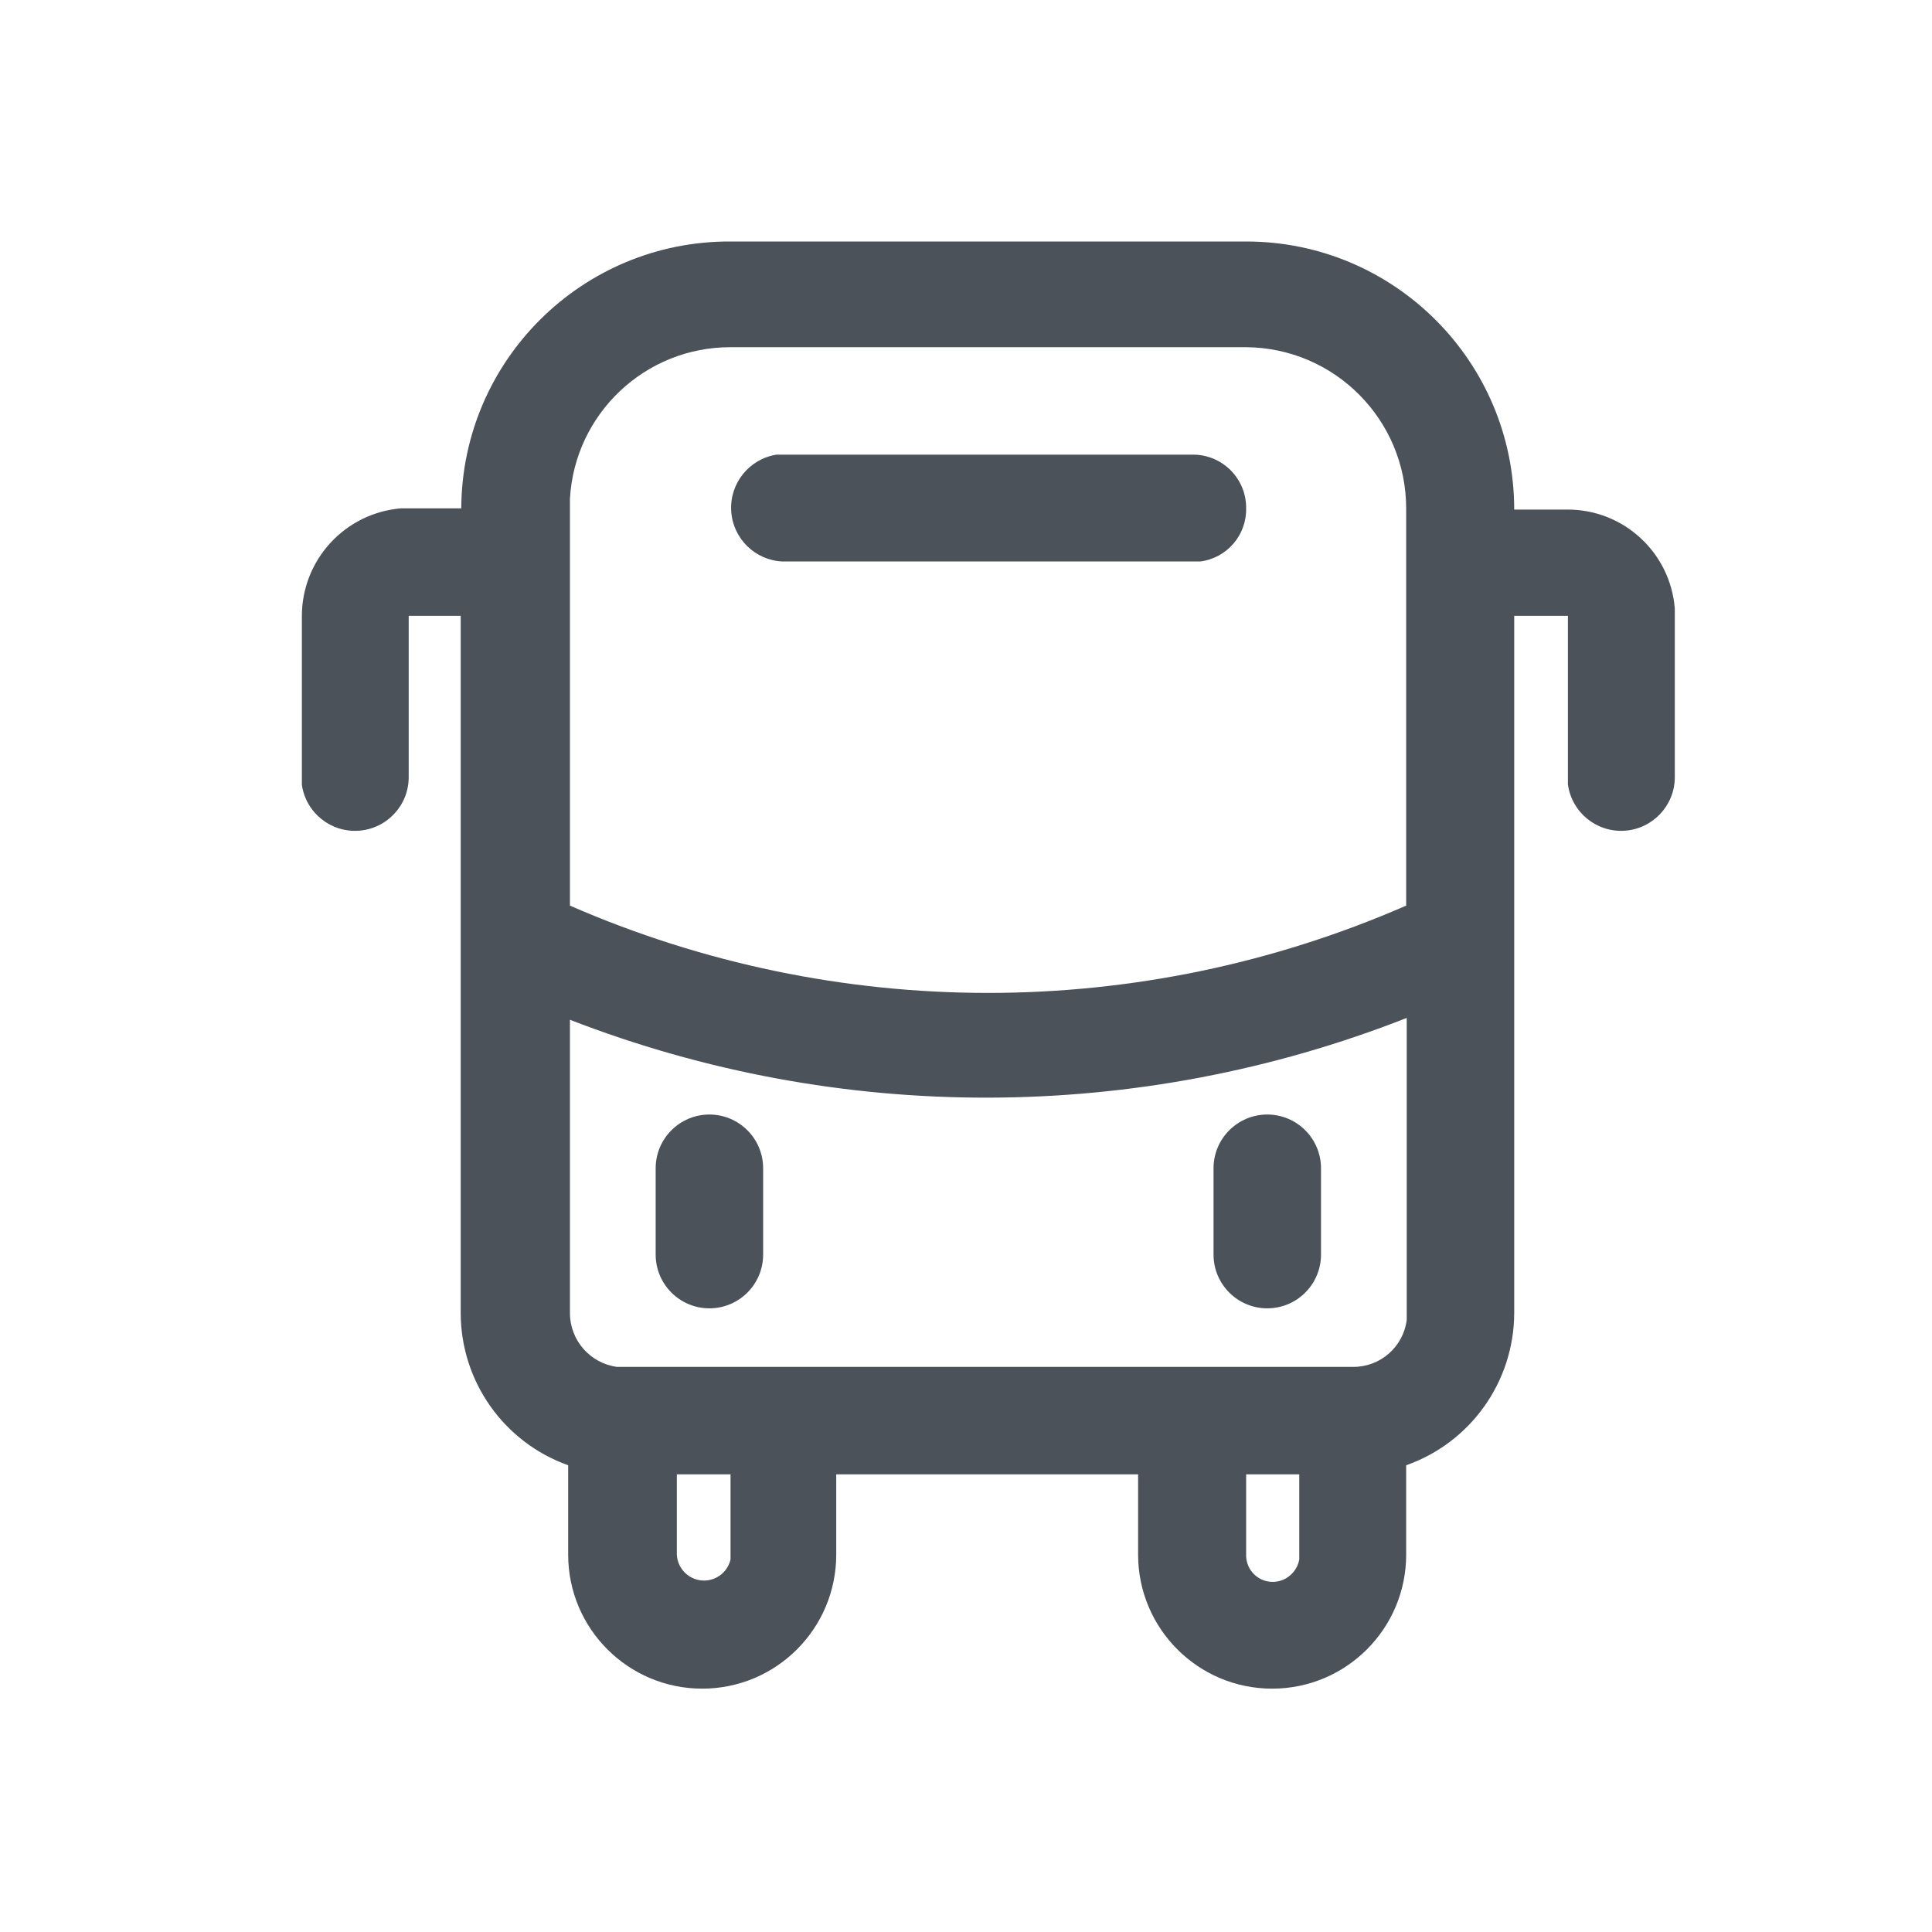
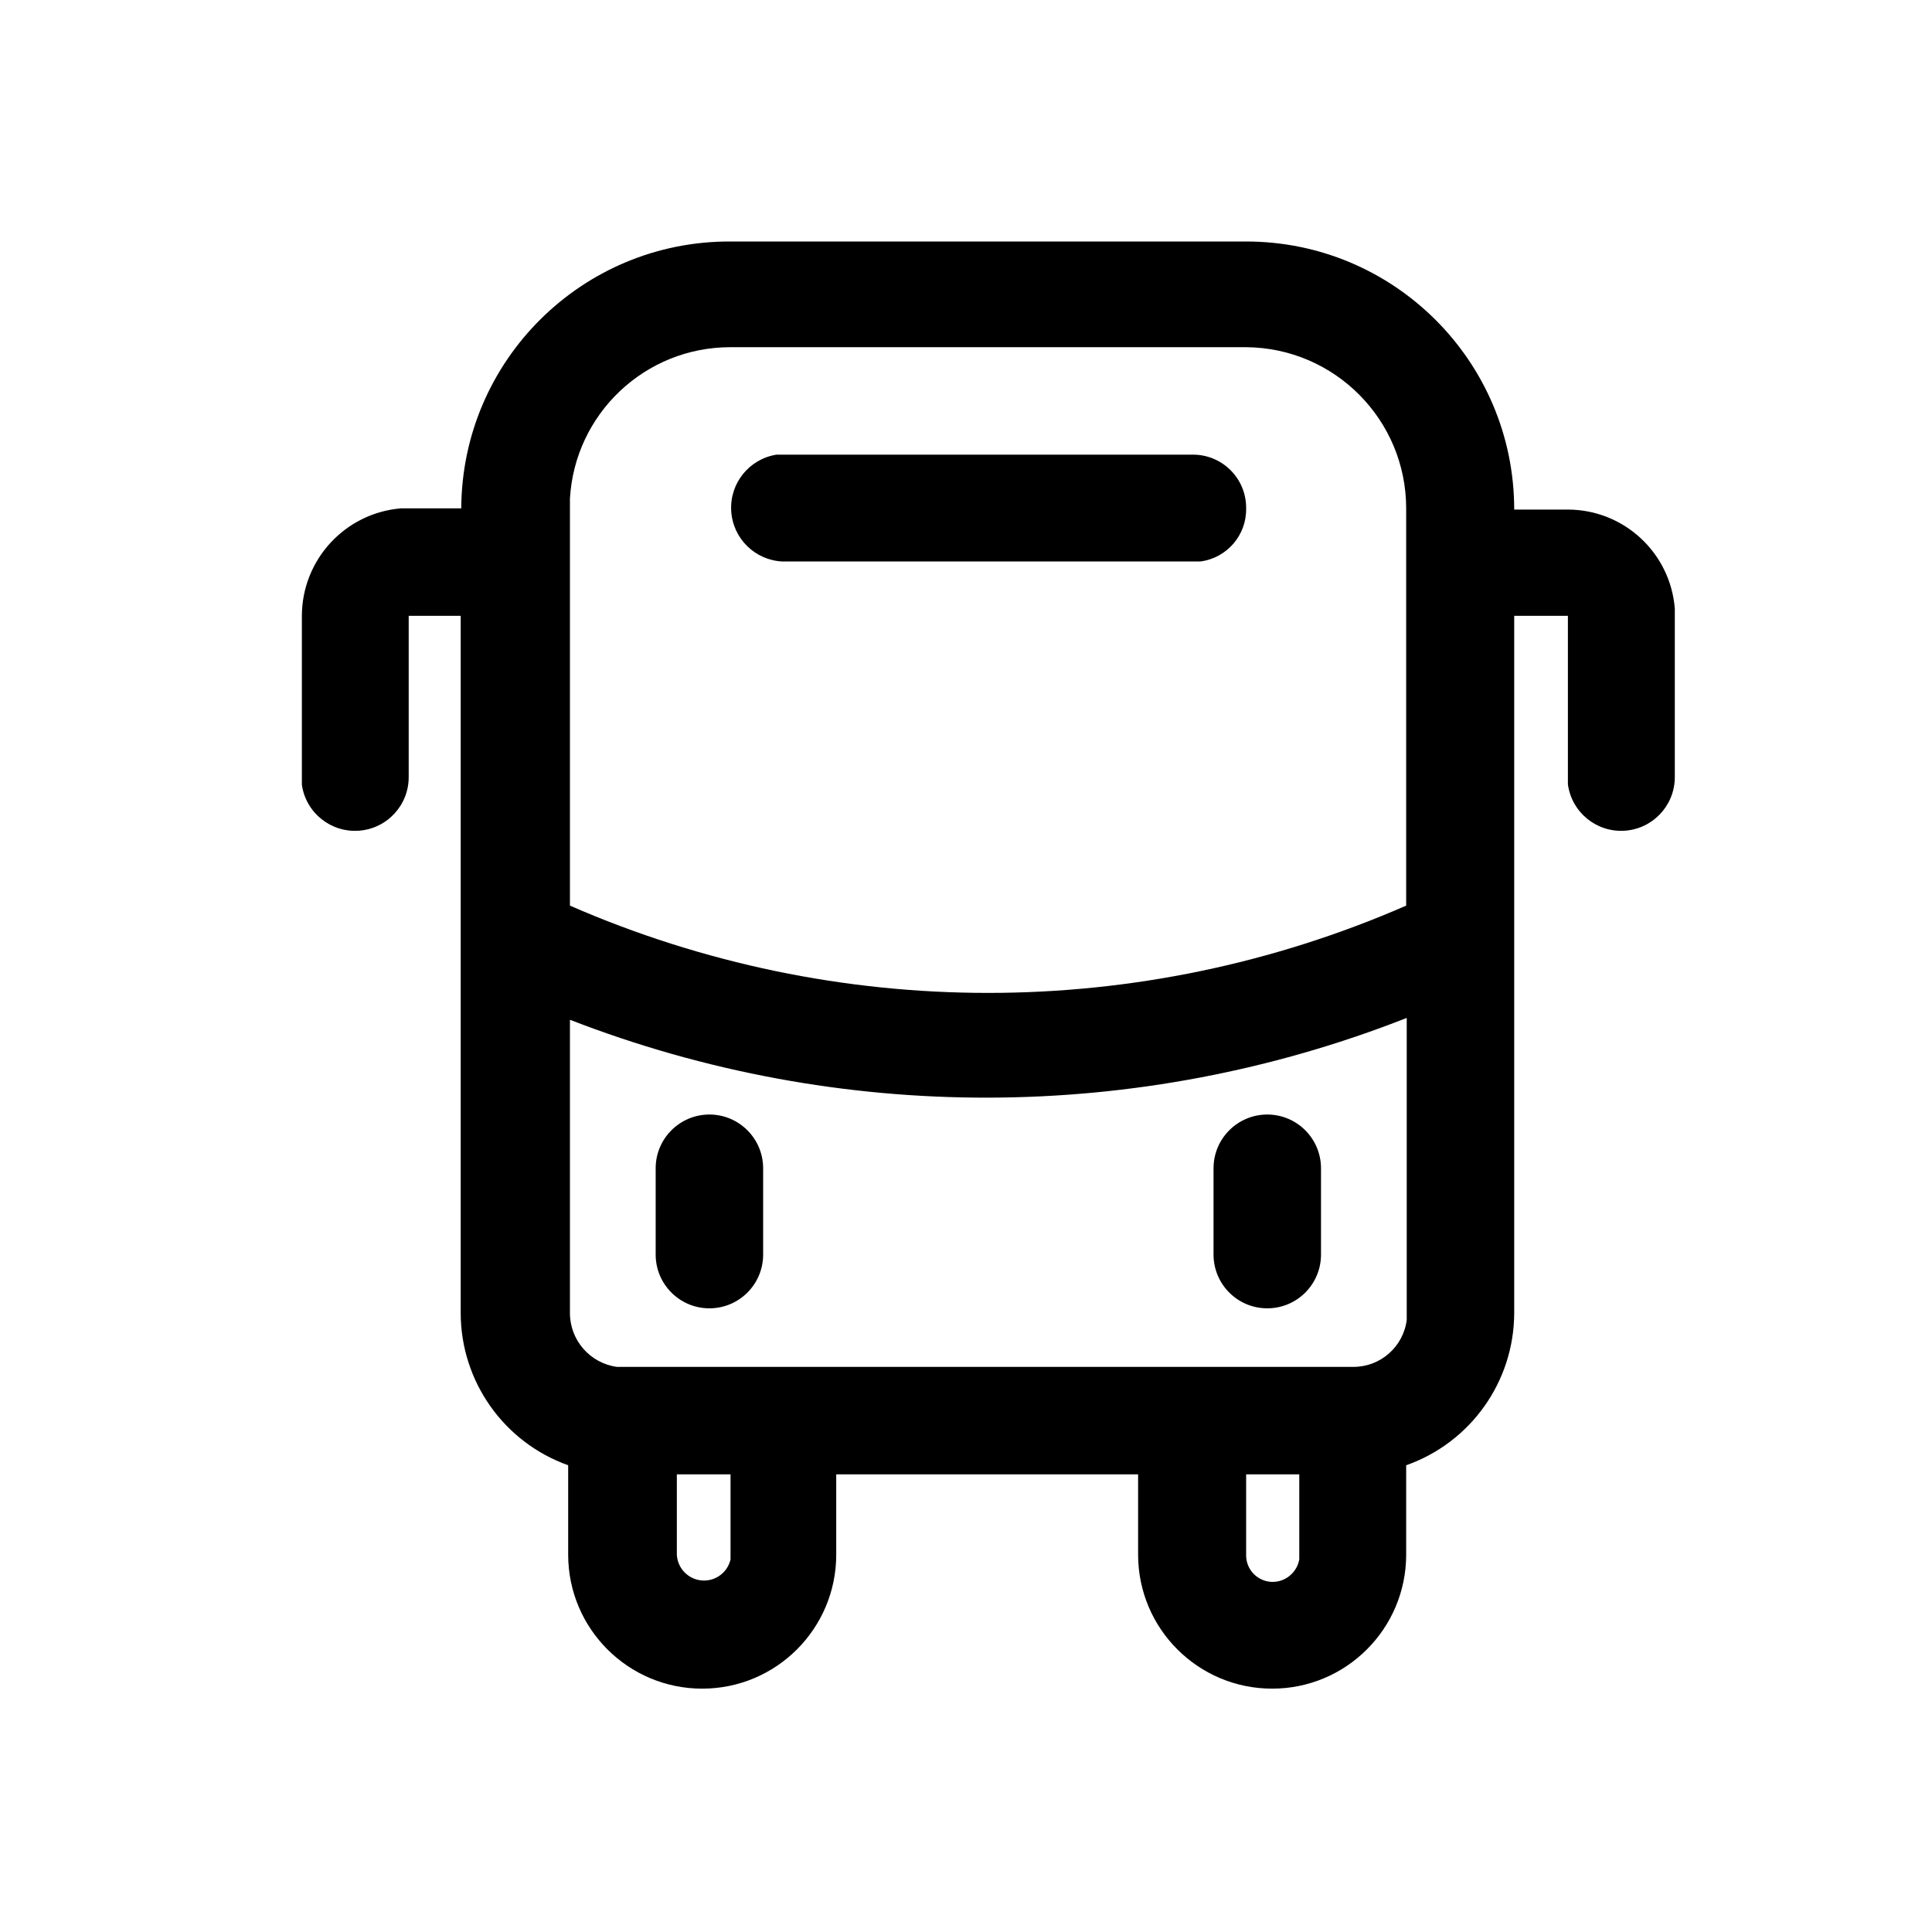
- <svg xmlns="http://www.w3.org/2000/svg" viewBox="0 0 24 24" width="36" height="36" fill="currentColor" class="block mx-auto mb-1" data-v-ab7fff4c="">
-   <path d="M15.48 3a3.33 3.33 0 0 1 3.33 3.33h.668a1.335 1.335 0 0 1 1.327 1.23v2.1a.667.667 0 0 1-1.328.083V7.65h-.667v8.662a2.01 2.01 0 0 1-1.342 1.89v1.11a1.665 1.665 0 1 1-3.33 0v-.997h-3.75v.997a1.665 1.665 0 1 1-3.33 0v-1.11a2.01 2.01 0 0 1-1.335-1.89V7.65h-.646v1.995a.667.667 0 0 1-1.327.105v-2.1a1.343 1.343 0 0 1 1.23-1.335h.75A3.33 3.33 0 0 1 9.075 3h6.405ZM9.075 18.315h-.667v.997a.338.338 0 0 0 .667.06v-1.057Zm7.065 0h-.66v.997a.33.33 0 0 0 .545.259.337.337 0 0 0 .115-.199v-1.057Zm-9.06-5.648v3.646a.675.675 0 0 0 .585.667h9.143a.667.667 0 0 0 .667-.585v-3.75a14.287 14.287 0 0 1-10.395.023Zm1.732 1.178a.668.668 0 0 1 .668.667v1.073a.667.667 0 1 1-1.335 0v-1.073a.668.668 0 0 1 .668-.667Zm6.93 0a.668.668 0 0 1 .668.667v1.073a.667.667 0 1 1-1.335 0v-1.073a.668.668 0 0 1 .668-.667Zm-.262-9.532H9.075A1.995 1.995 0 0 0 7.08 6.195v5.055a12.982 12.982 0 0 0 10.388 0V6.315a2.003 2.003 0 0 0-1.988-2.002Zm-.645 1.335a.66.66 0 0 1 .645.667.653.653 0 0 1-.57.66H9.72a.668.668 0 0 1-.075-1.327h5.19Z" fill-rule="evenodd" fill="#4B5259" />
+ <svg xmlns="http://www.w3.org/2000/svg" viewBox="0 0 24 24" fill="current-color" class="block mx-auto mb-1" data-v-ab7fff4c="">
+   <path d="M15.48 3a3.33 3.33 0 0 1 3.33 3.33h.668a1.335 1.335 0 0 1 1.327 1.23v2.1a.667.667 0 0 1-1.328.083V7.65h-.667v8.662a2.01 2.01 0 0 1-1.342 1.89v1.11a1.665 1.665 0 1 1-3.33 0v-.997h-3.75v.997a1.665 1.665 0 1 1-3.33 0v-1.11a2.01 2.01 0 0 1-1.335-1.89V7.65h-.646v1.995a.667.667 0 0 1-1.327.105v-2.1a1.343 1.343 0 0 1 1.23-1.335h.75A3.33 3.33 0 0 1 9.075 3h6.405ZM9.075 18.315h-.667v.997a.338.338 0 0 0 .667.06v-1.057Zm7.065 0h-.66v.997a.33.33 0 0 0 .545.259.337.337 0 0 0 .115-.199v-1.057Zm-9.06-5.648v3.646a.675.675 0 0 0 .585.667h9.143a.667.667 0 0 0 .667-.585v-3.75a14.287 14.287 0 0 1-10.395.023Zm1.732 1.178a.668.668 0 0 1 .668.667v1.073a.667.667 0 1 1-1.335 0v-1.073a.668.668 0 0 1 .668-.667Zm6.93 0a.668.668 0 0 1 .668.667v1.073a.667.667 0 1 1-1.335 0v-1.073a.668.668 0 0 1 .668-.667Zm-.262-9.532H9.075A1.995 1.995 0 0 0 7.08 6.195v5.055a12.982 12.982 0 0 0 10.388 0V6.315a2.003 2.003 0 0 0-1.988-2.002Zm-.645 1.335a.66.66 0 0 1 .645.667.653.653 0 0 1-.57.66H9.72a.668.668 0 0 1-.075-1.327h5.19Z" fill-rule="evenodd" />
</svg>
